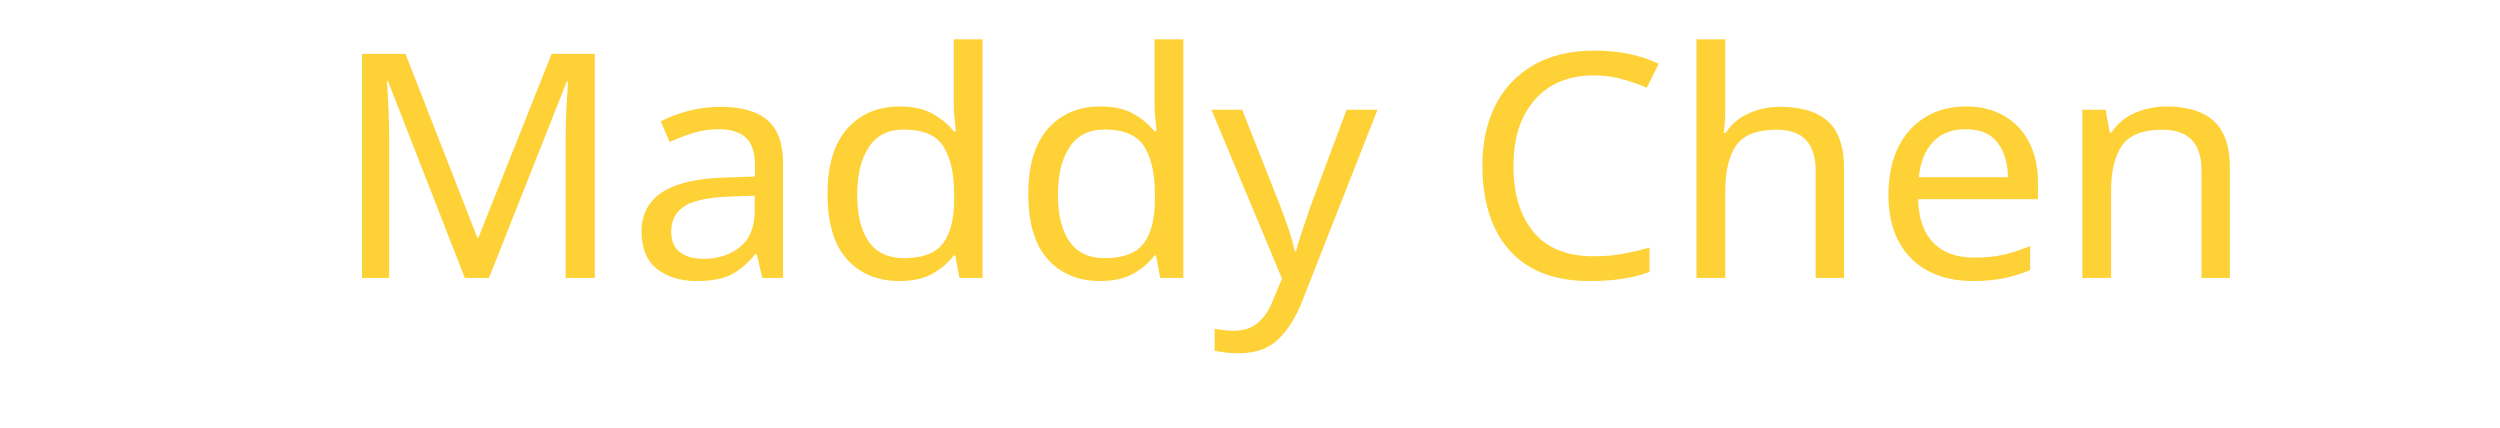
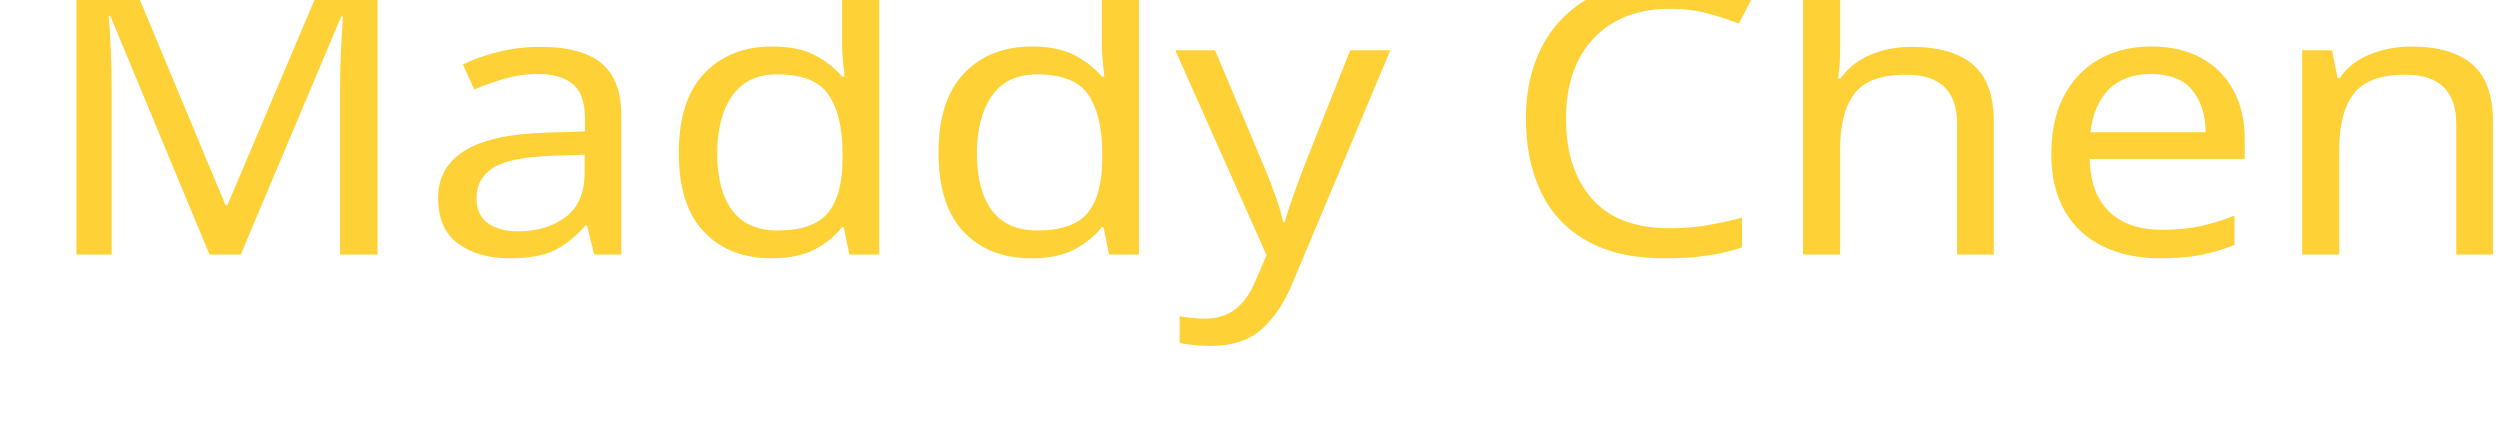
<svg xmlns="http://www.w3.org/2000/svg" version="1.1" id="Layer_1" x="0px" y="0px" viewBox="0 0 228.7 39.1" style="enable-background:new 0 0 228.7 39.1;" xml:space="preserve">
  <style type="text/css">
	.st0{fill:#FED136;}
	.st1{font-family:'BradleyHandITCTT-Bold';}
- 	.st2{font-size:28.723px;}
+ 	.st2{font-size:34.864px;}
</style>
-   <text transform="matrix(1.0397 0 0 1 30.2236 25.4274)" class="st0 st1 st2">Maddy Chen</text>
+   <text transform="matrix(1.1081 0 0 1 3.2534 23.2863)" class="st0 st1 st2">Maddy Chen</text>
</svg>
